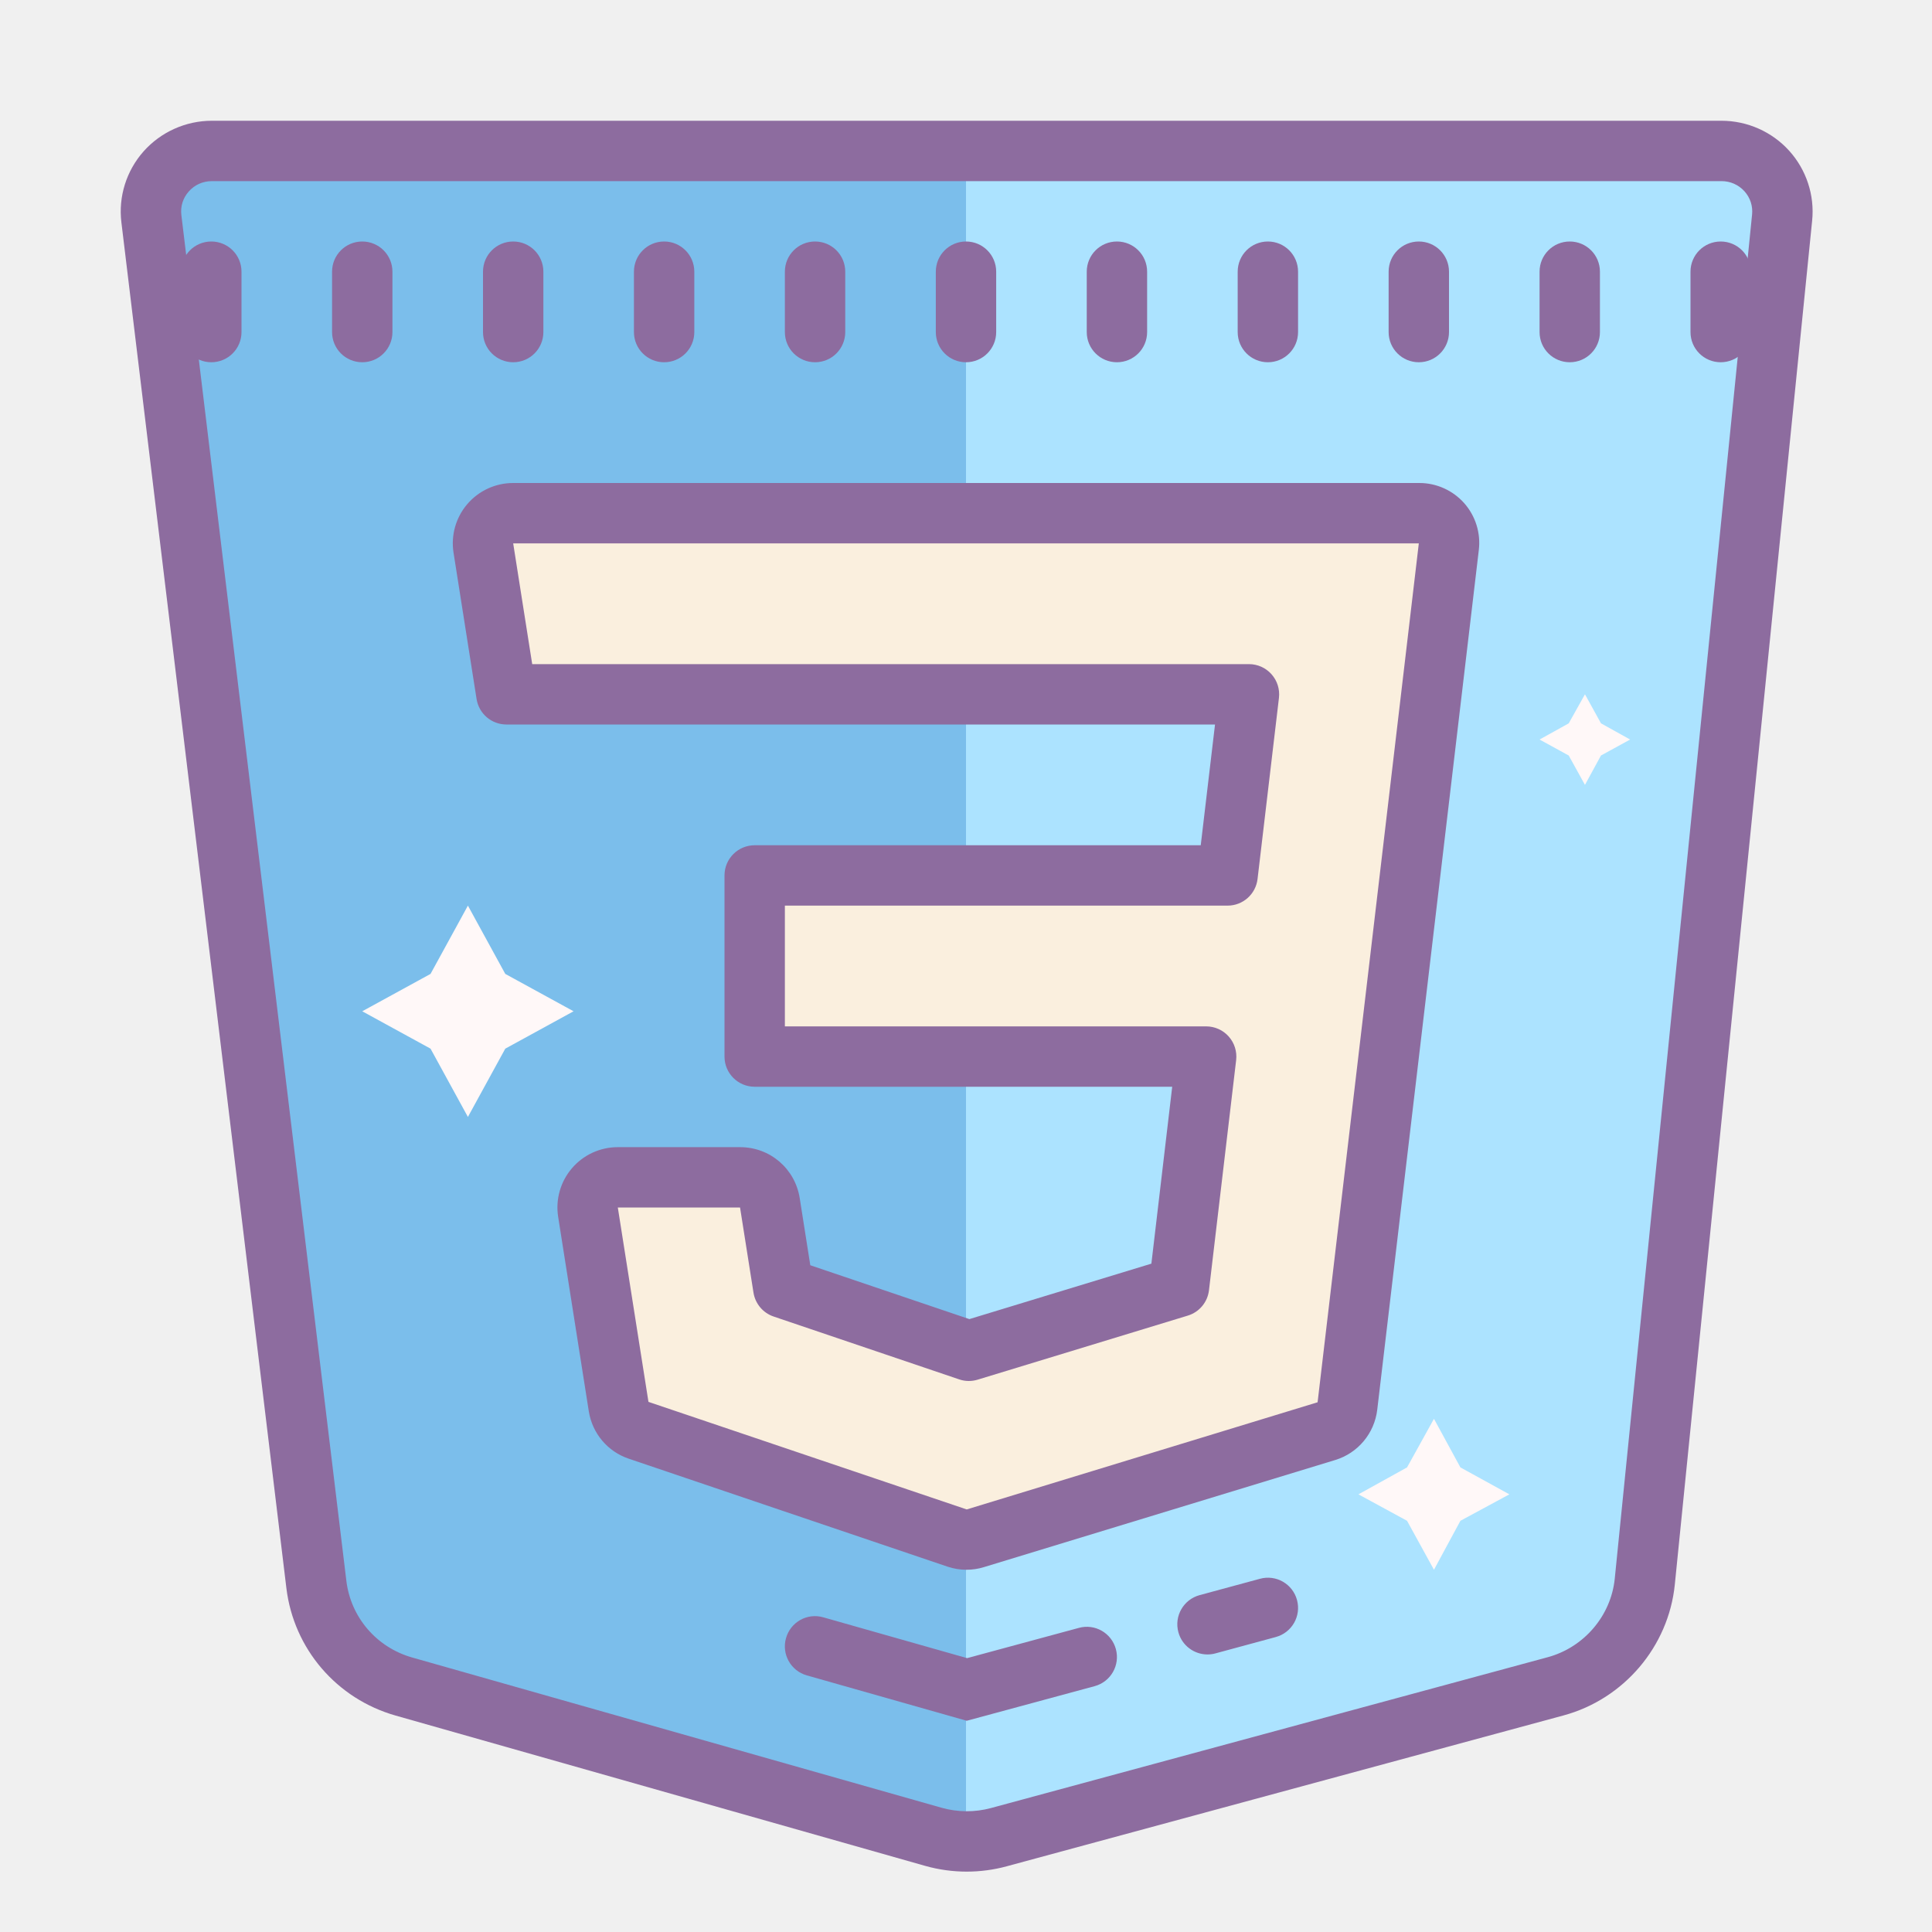
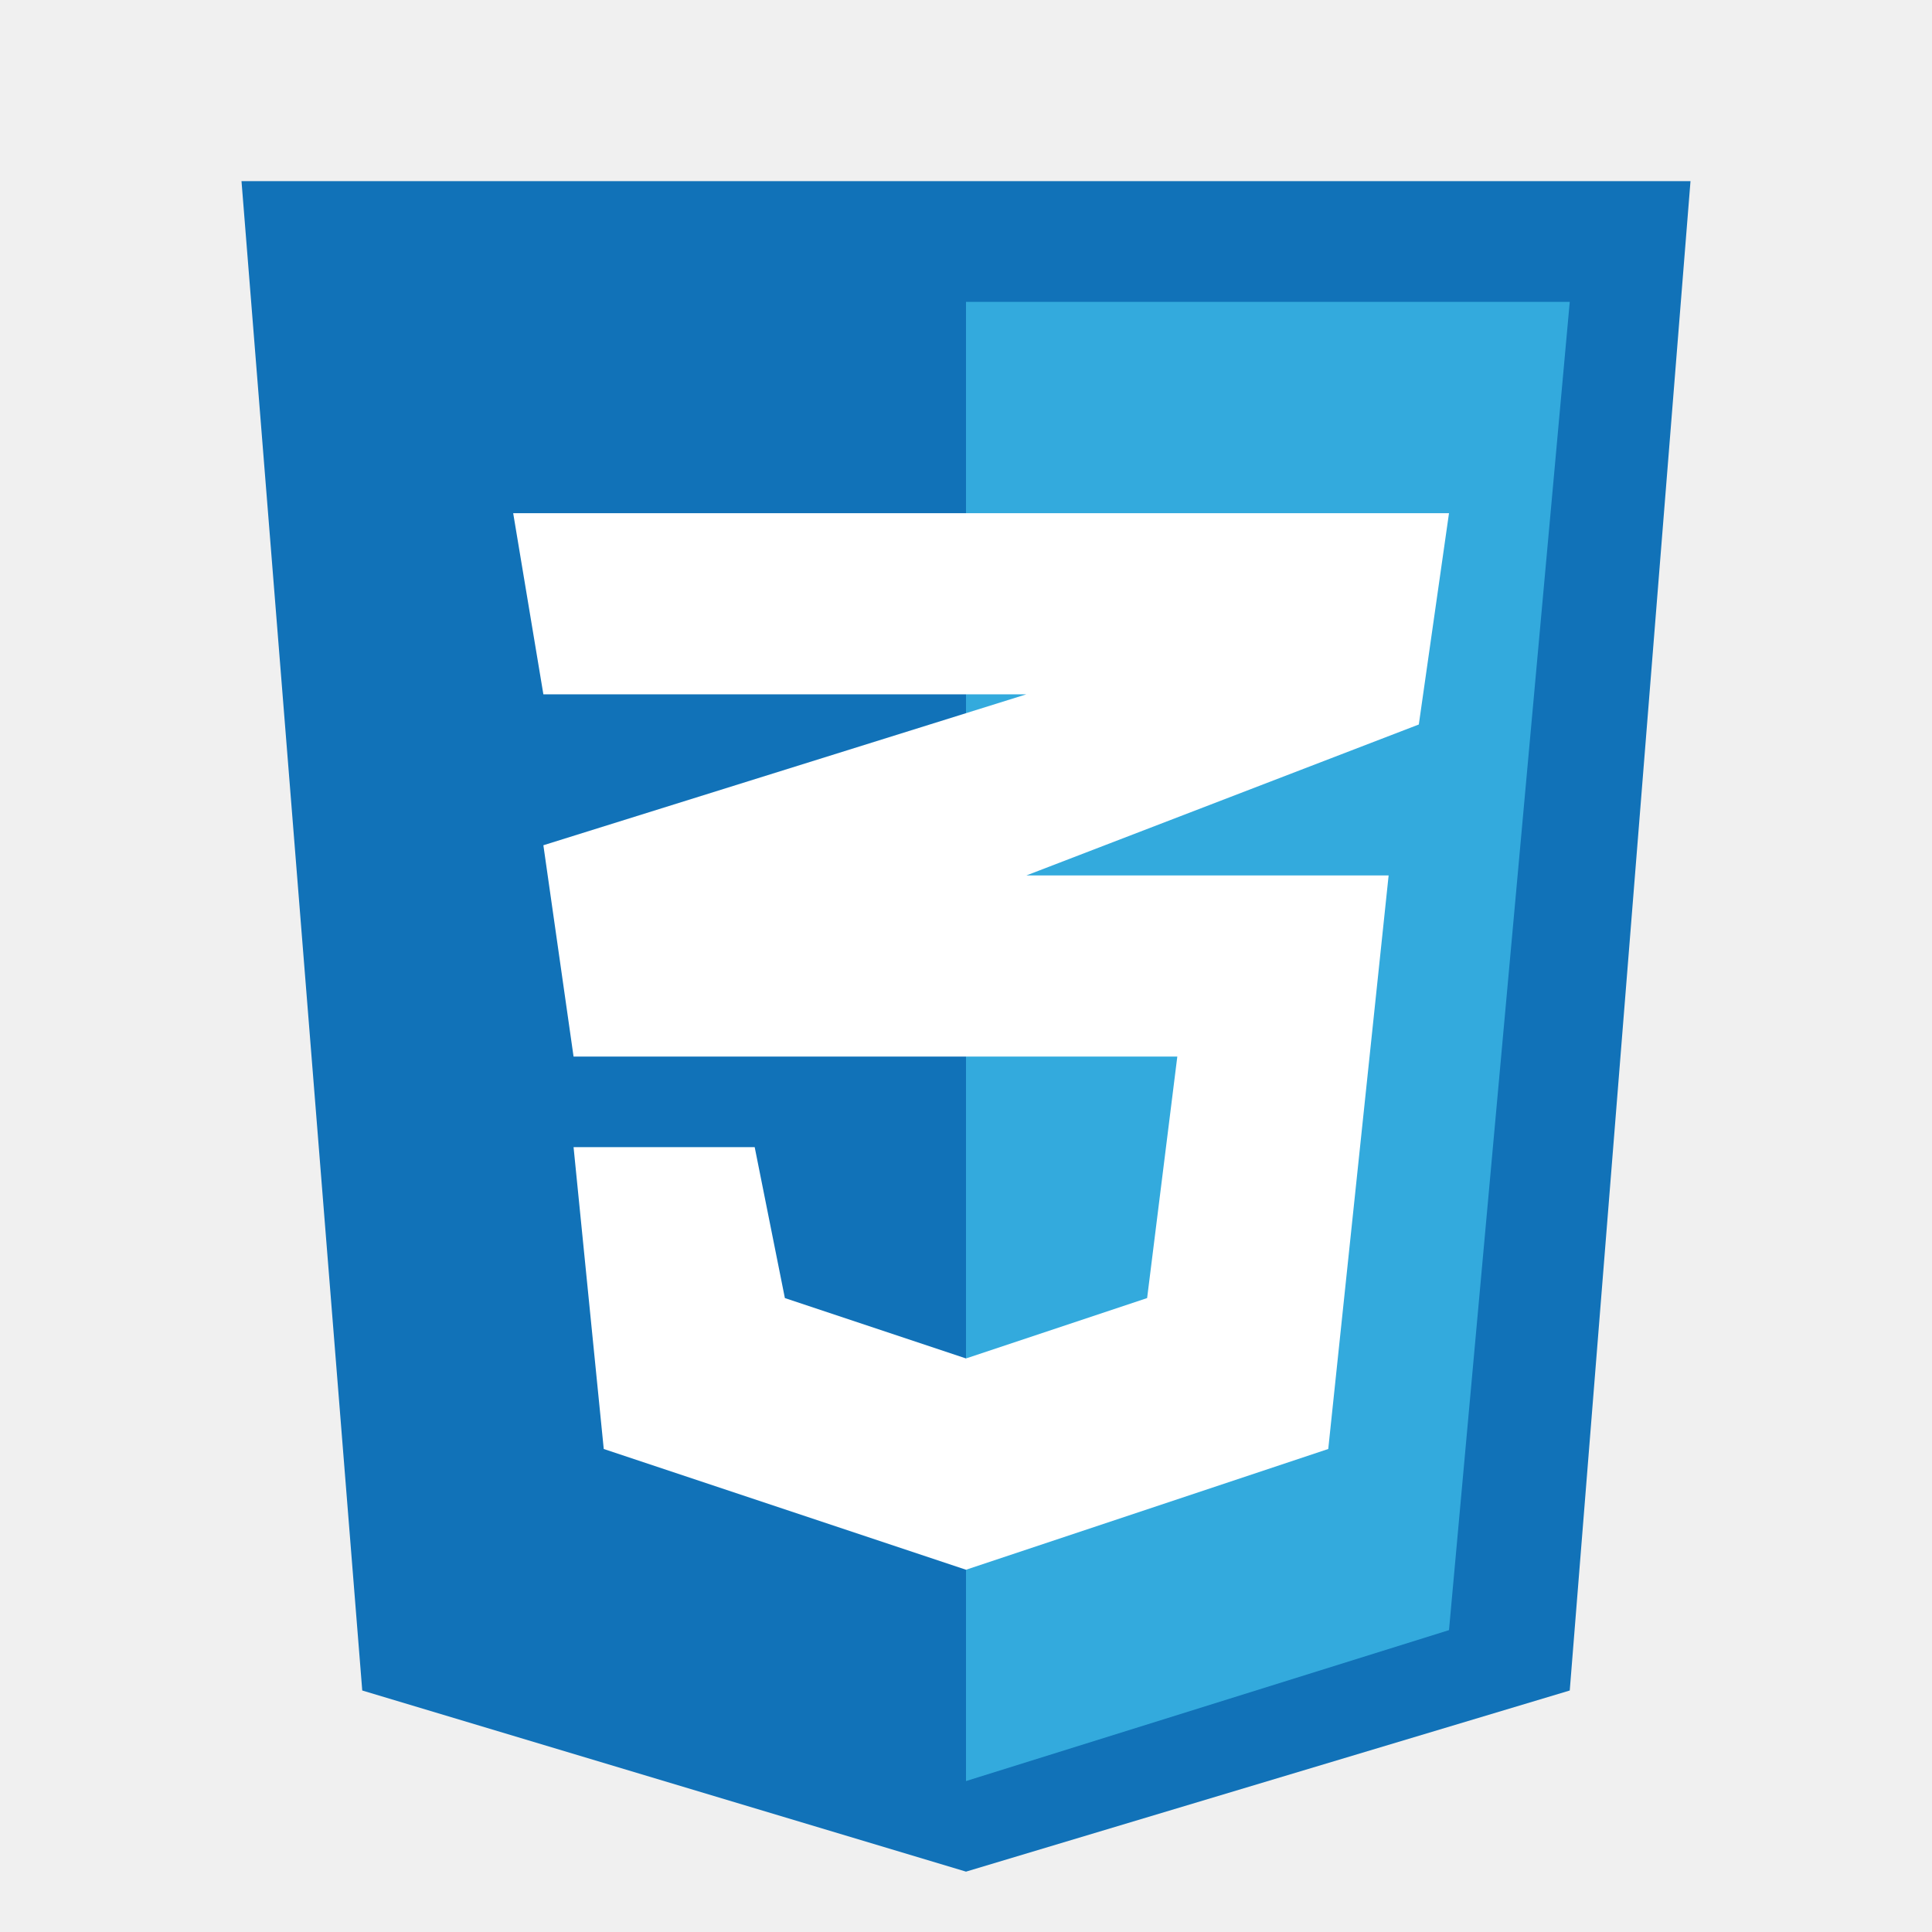
- <svg xmlns="http://www.w3.org/2000/svg" x="0px" y="0px" width="100" height="100" viewBox="0 0 64 64">
-   <path fill="#7bbeeb" d="M5.015,7.244l5.466,45.246c0.194,1.603,1.337,2.935,2.9,3.379l17.535,4.977 c0.709,0.201,1.46,0.206,2.172,0.013l18.442-4.996c1.614-0.437,2.789-1.817,2.955-3.471l4.549-45.187C59.153,6.024,58.22,5,57.025,5 H7.019C5.809,5,4.87,6.051,5.015,7.244z" />
-   <path fill="#ace3ff" d="M57.025,5H32v56c0.366,0.002,0.732-0.045,1.088-0.141l18.442-4.996 c1.614-0.437,2.789-1.817,2.955-3.471l4.549-45.187C59.153,6.024,58.22,5,57.025,5z" />
-   <path fill="#8d6c9f" d="M32.025,62c-0.465,0-0.931-0.064-1.383-0.192l-17.535-4.977c-1.955-0.555-3.376-2.211-3.62-4.221 L4.021,7.364c-0.103-0.85,0.165-1.705,0.733-2.347C5.328,4.371,6.153,4,7.02,4h50.006c0.854,0,1.672,0.362,2.244,0.995 c0.567,0.628,0.845,1.47,0.76,2.311L55.48,52.493c-0.208,2.052-1.69,3.794-3.69,4.334l-18.44,4.996 C32.916,61.941,32.471,62,32.025,62z M7.02,6C6.721,6,6.448,6.122,6.252,6.344C6.06,6.561,5.973,6.838,6.008,7.124l0,0l5.466,45.246 c0.146,1.207,1.002,2.203,2.18,2.537l17.536,4.977c0.535,0.151,1.1,0.155,1.637,0.01l18.441-4.996 c1.205-0.326,2.099-1.373,2.223-2.605l4.549-45.188c0.028-0.283-0.062-0.556-0.253-0.769C57.59,6.119,57.319,6,57.025,6H7.02z" />
-   <path fill="#8d6c9f" d="M7 12c-.553 0-1-.447-1-1V9c0-.553.447-1 1-1s1 .447 1 1v2C8 11.553 7.553 12 7 12zM12 12c-.553 0-1-.447-1-1V9c0-.553.447-1 1-1s1 .447 1 1v2C13 11.553 12.553 12 12 12zM17 12c-.553 0-1-.447-1-1V9c0-.553.447-1 1-1s1 .447 1 1v2C18 11.553 17.553 12 17 12zM22 12c-.553 0-1-.447-1-1V9c0-.553.447-1 1-1s1 .447 1 1v2C23 11.553 22.553 12 22 12zM27 12c-.553 0-1-.447-1-1V9c0-.553.447-1 1-1s1 .447 1 1v2C28 11.553 27.553 12 27 12zM32 12c-.553 0-1-.447-1-1V9c0-.553.447-1 1-1s1 .447 1 1v2C33 11.553 32.553 12 32 12zM37 12c-.553 0-1-.447-1-1V9c0-.553.447-1 1-1s1 .447 1 1v2C38 11.553 37.553 12 37 12zM42 12c-.553 0-1-.447-1-1V9c0-.553.447-1 1-1s1 .447 1 1v2C43 11.553 42.553 12 42 12zM47 12c-.553 0-1-.447-1-1V9c0-.553.447-1 1-1s1 .447 1 1v2C48 11.553 47.553 12 47 12zM52 12c-.553 0-1-.447-1-1V9c0-.553.447-1 1-1s1 .447 1 1v2C53 11.553 52.553 12 52 12zM57 12c-.553 0-1-.447-1-1V9c0-.553.447-1 1-1s1 .447 1 1v2C58 11.553 57.553 12 57 12zM39.999 54.806c-.44 0-.844-.293-.964-.738-.145-.533.17-1.082.703-1.227l2-.542c.534-.146 1.083.17 1.227.703.145.533-.17 1.082-.703 1.227l-2 .542C40.174 54.795 40.086 54.806 39.999 54.806zM32.024 57.003l-5.298-1.504c-.531-.15-.84-.704-.688-1.235.15-.531.701-.842 1.235-.688l4.763 1.352 3.702-1.002c.534-.148 1.083.17 1.227.703.145.533-.17 1.083-.703 1.227L32.024 57.003z" />
-   <path fill="#fff8f8" d="M15.5 30l1.238 2.262L19 33.5l-2.262 1.238L15.5 37l-1.238-2.262L12 33.5l2.262-1.238L15.5 30zM47.502 47l.876 1.61L50 49.502l-1.622.876L47.502 52l-.892-1.622L45 49.502l1.61-.892L47.502 47zM52.504 23l.531.962L54 24.498l-.966.529L52.504 26l-.538-.973L51 24.498l.966-.536L52.504 23z" />
-   <path fill="#faefde" d="M47.018,17H17c-0.614,0-1.083,0.548-0.987,1.155L16.776,23h24.598l-0.709,6H25v6h14.956l-0.901,7.625 l-6.961,2.122l-6.147-2.082l-0.444-2.821C25.426,39.358,25.007,39,24.515,39h-4.049c-0.614,0-1.083,0.549-0.988,1.156l1.014,6.439 c0.057,0.362,0.31,0.663,0.658,0.78l10.553,3.574C31.804,50.983,31.908,51,32.013,51c0.095,0,0.19-0.014,0.282-0.042l11.643-3.548 c0.374-0.114,0.646-0.439,0.691-0.827l2.891-24.465l0.475-4.019C48.064,17.514,47.607,17,47.018,17z" />
-   <path fill="#8d6c9f" d="M32.014,52c-0.211,0-0.421-0.034-0.624-0.102l-10.56-3.576c-0.701-0.236-1.209-0.838-1.325-1.57 l-1.015-6.441c-0.091-0.578,0.075-1.165,0.455-1.61c0.381-0.445,0.935-0.7,1.521-0.7h4.05c0.991,0,1.822,0.711,1.976,1.69 l0.35,2.222l5.27,1.784l6.029-1.837L38.831,36H25c-0.553,0-1-0.447-1-1v-6c0-0.553,0.447-1,1-1h14.776l0.473-4H16.775 c-0.492,0-0.911-0.358-0.988-0.845l-0.763-4.846c-0.091-0.577,0.075-1.164,0.455-1.609C15.86,16.255,16.414,16,17,16h30.019 c0.566,0,1.106,0.243,1.483,0.666c0.375,0.423,0.553,0.988,0.486,1.551l-3.365,28.482c-0.093,0.782-0.639,1.437-1.393,1.666 l-11.643,3.55C32.402,51.972,32.209,52,32.014,52z M20.466,40l1.015,6.439l10.543,3.563l11.623-3.55L47,18H17l0.63,4h23.744 c0.286,0,0.558,0.122,0.747,0.336c0.19,0.213,0.279,0.498,0.246,0.781l-0.709,6C41.599,29.621,41.172,30,40.665,30H26v4h13.956 c0.285,0,0.558,0.122,0.747,0.336c0.19,0.213,0.279,0.498,0.246,0.781l-0.9,7.625c-0.047,0.395-0.322,0.724-0.701,0.839 l-6.961,2.122c-0.201,0.062-0.415,0.059-0.612-0.009l-6.147-2.082c-0.353-0.119-0.609-0.424-0.668-0.792L24.515,40H20.466z" />
+ <svg xmlns="http://www.w3.org/2000/svg" width="800px" height="800px" viewBox="0 0 32 32" fill="none">
+   <path d="M6 28L4 3H28L26 28L16 31L6 28Z" fill="#1172B8" />
+   <path d="M26 5H16V29.5L24 27L26 5Z" fill="#33AADD" />
+   <path d="M19.5 17.5H9.5L9 14L17 11.5H9L8.5 8.5H24L23.5 12L17 14.5H23L22 24L16 26L10 24L9.5 19H12.5L13 21.5L16 22.5L19 21.5L19.5 17.5Z" fill="white" />
</svg>
